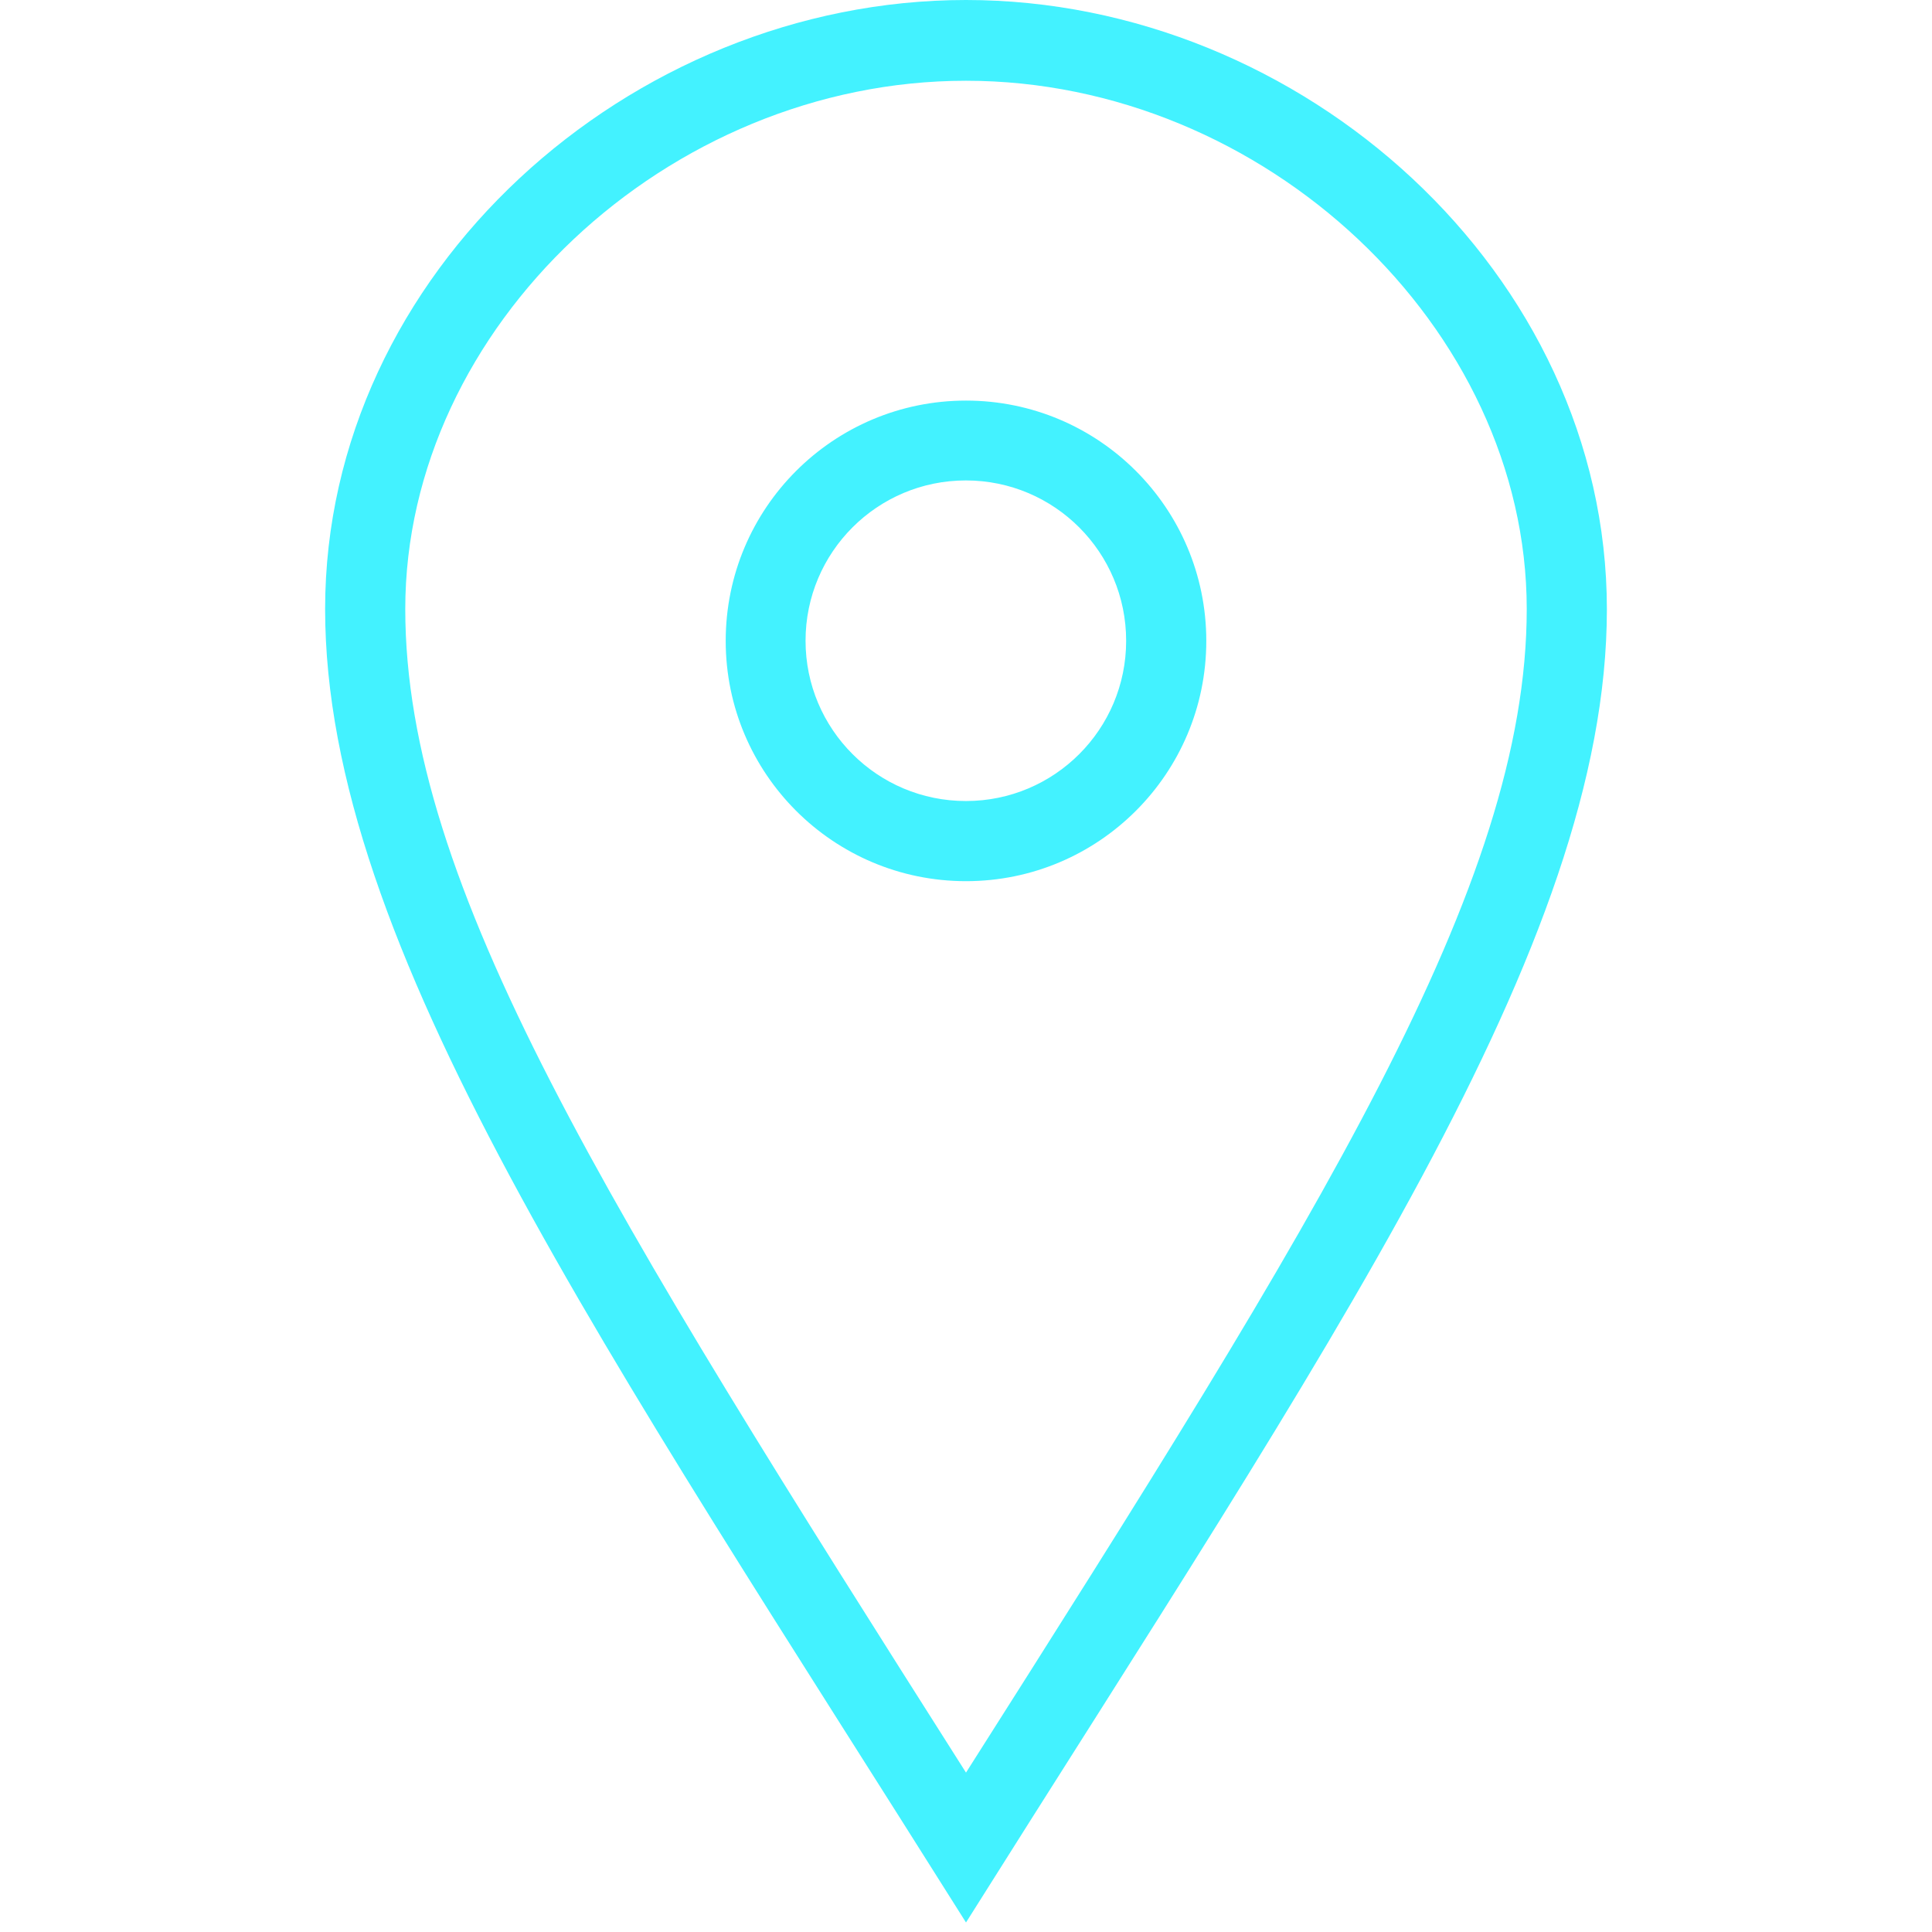
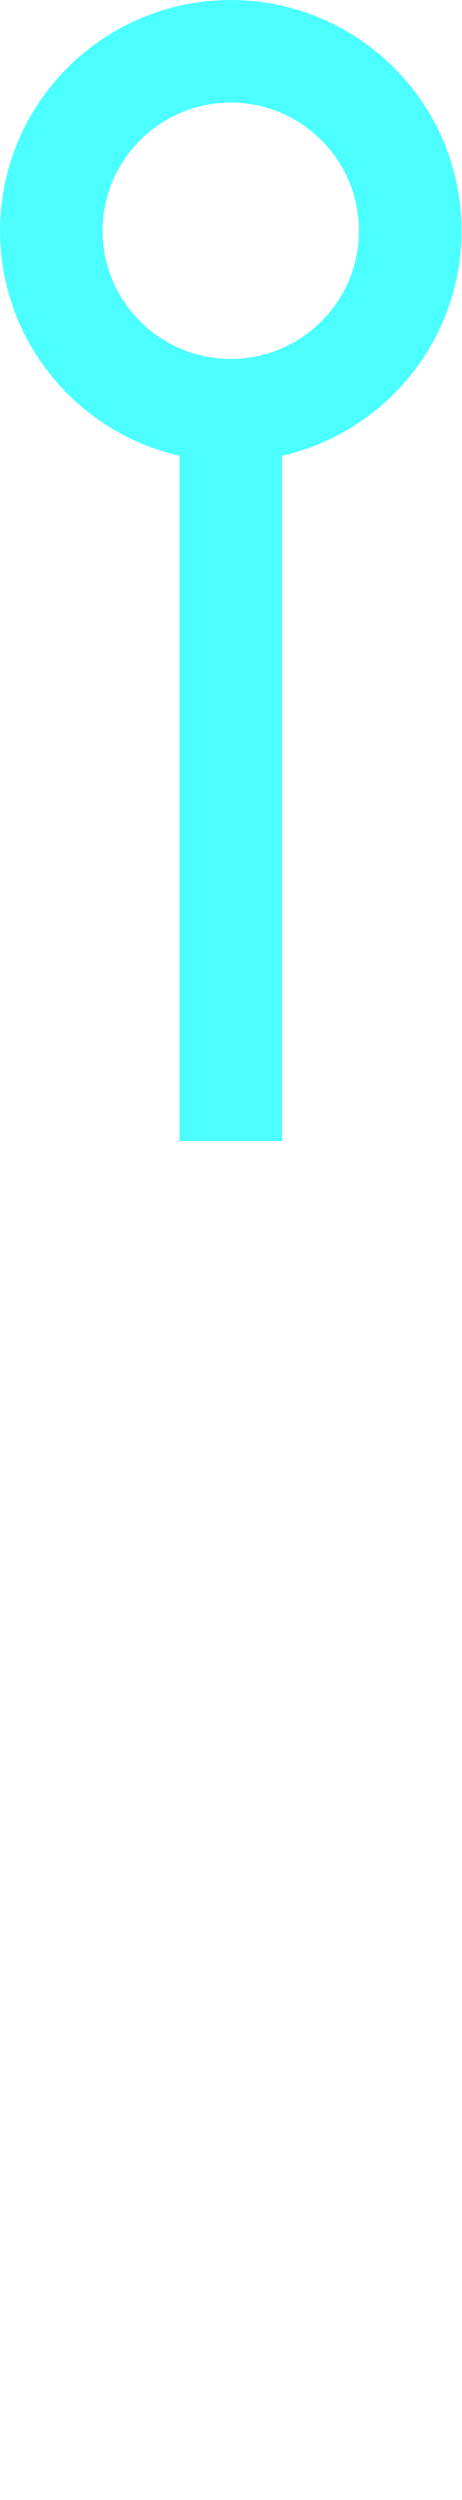
- <svg xmlns="http://www.w3.org/2000/svg" id="Ebene_1" data-name="Ebene 1" viewBox="0 0 128 128">
-   <path d="M64,53.07A10.62,10.62,0,1,1,74.61,42.46,10.61,10.61,0,0,1,64,53.07m0-26.53A15.92,15.92,0,1,0,79.92,42.46,15.92,15.92,0,0,0,64,26.54M26.85,40.35c0-18.67,17.36-35,37.15-35s37.15,16.37,37.15,35c0,18.33-13.6,40-37.15,77.09C40.18,79.91,26.85,58.68,26.85,40.35M64,0C41.72,0,21.54,18.06,21.54,40.35S40,89.22,64,127.37c24-38.15,42.46-64.74,42.46-87S86.28,0,64,0" style="fill:#43f2ff;fill-rule:evenodd" />
+ <svg xmlns="http://www.w3.org/2000/svg" id="Ebene_3" data-name="Ebene 3" viewBox="0 0 36 195">
+   <defs>
+     <style>
+       .cls-1, .cls-2 {
+         fill: #4cffff;
+       }
+ 
+       .cls-2 {
+         stroke: #4cffff;
+         stroke-miterlimit: 10;
+         stroke-width: 8px;
+       }
+     </style>
+   </defs>
+   <path class="cls-1" d="M18,8c5.51,0,10,4.49,10,10s-4.49,10-10,10-10-4.49-10-10,4.49-10,10-10m0-8C8.06,0,0,8.06,0,18s8.06,18,18,18,18-8.06,18-18S27.94,0,18,0h0Z" />
+   <line class="cls-2" x1="18" y1="34" x2="18" y2="89" />
</svg>
